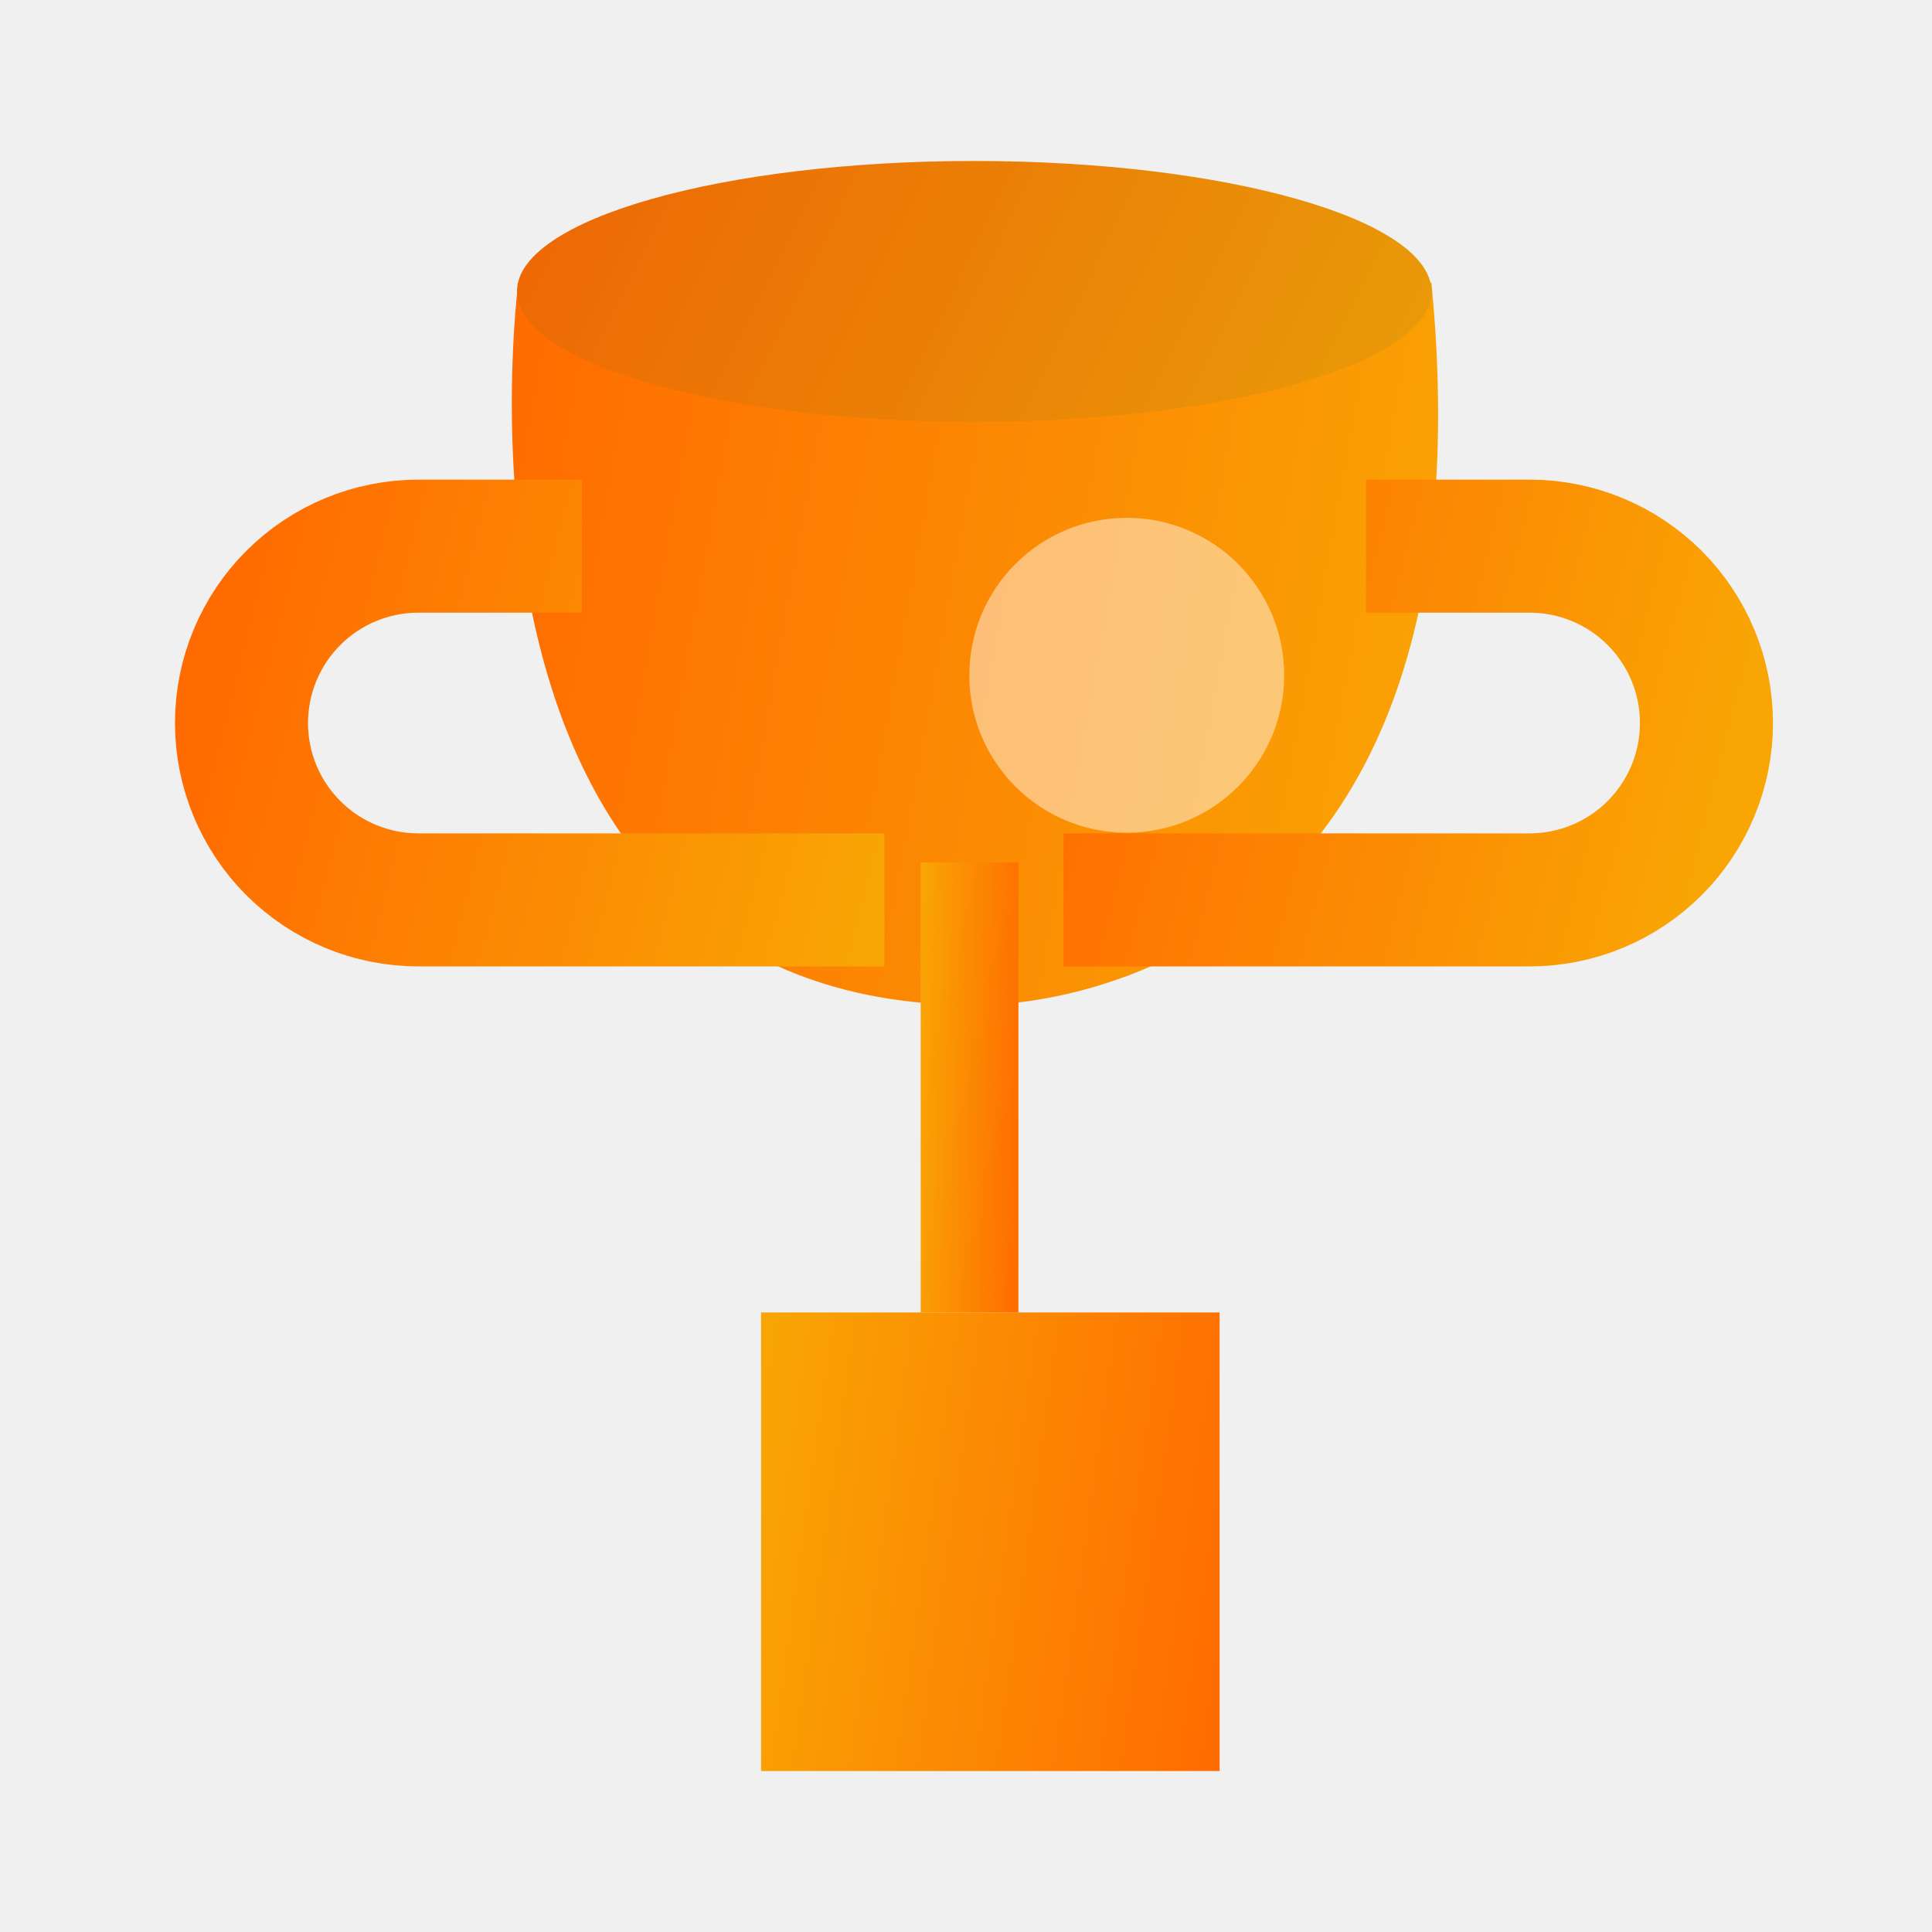
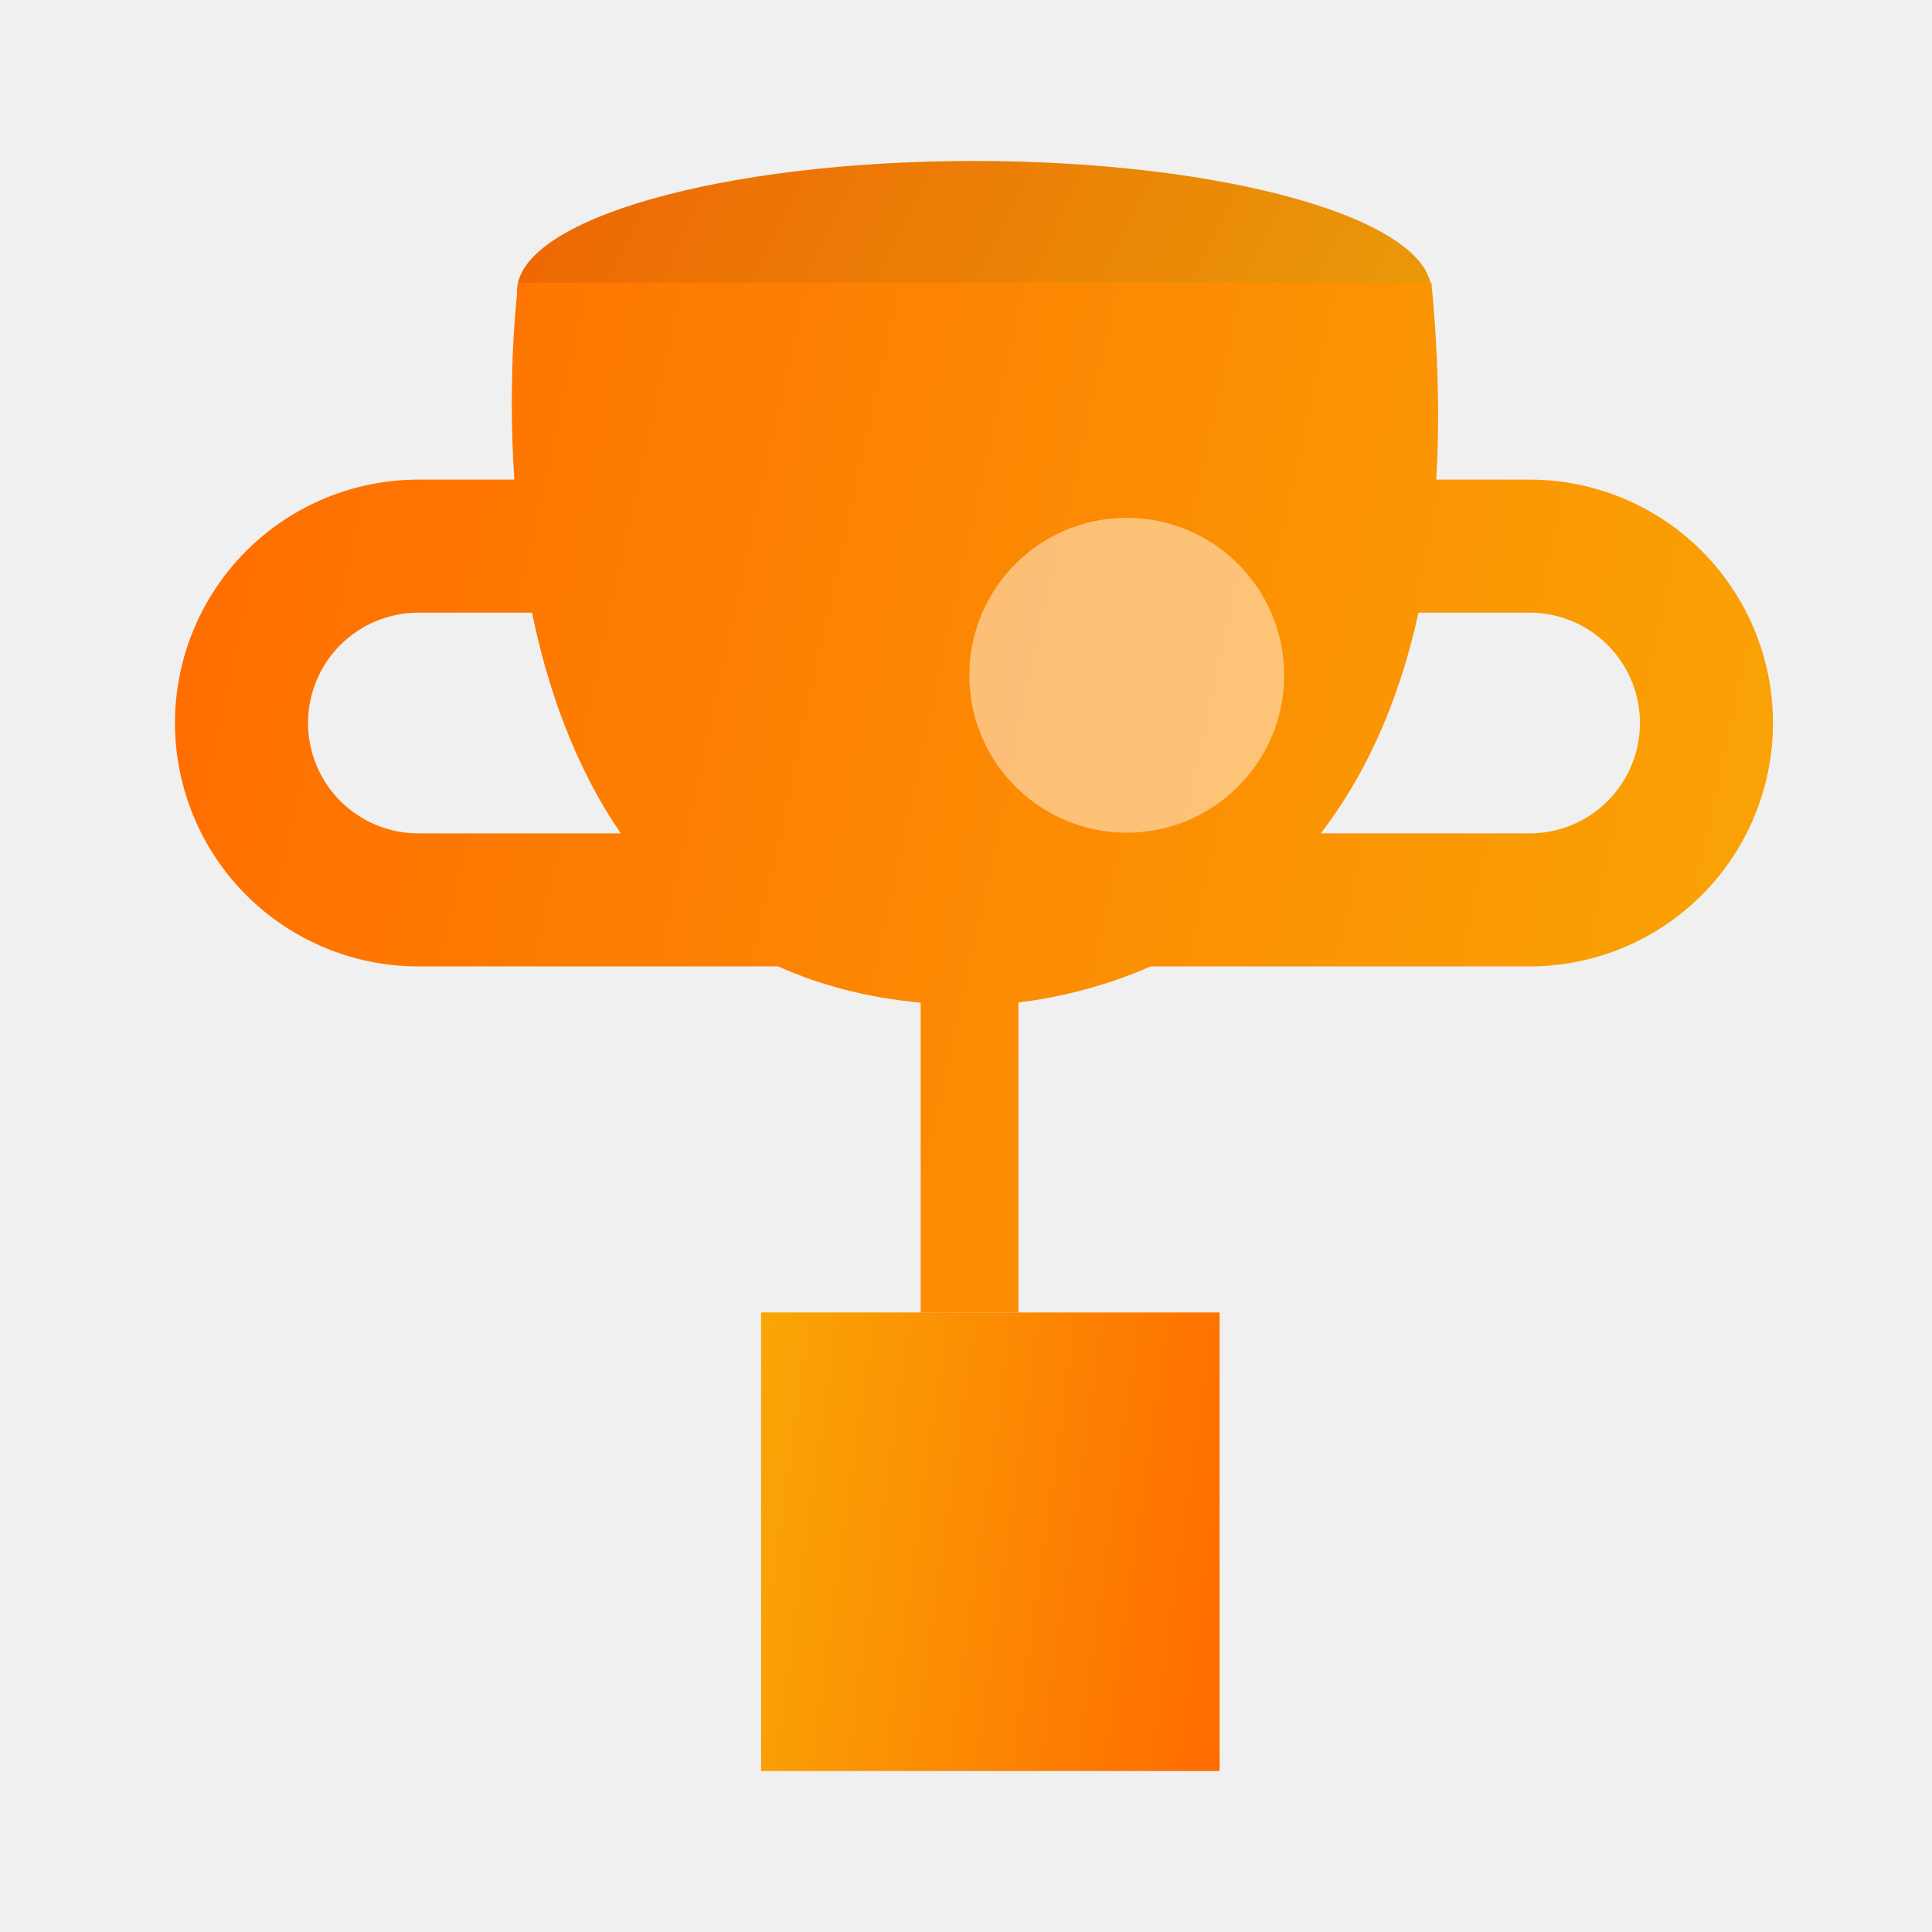
<svg xmlns="http://www.w3.org/2000/svg" width="64" height="64" viewBox="0 0 64 64" fill="none">
-   <path d="M47.418 9.362H17.17C17.17 9.362 13.962 33.296 32.301 33.296C32.301 33.296 49.791 33.868 47.418 9.362Z" fill="url(#VotinReward-paint0_linear)" />
-   <path d="M32.272 13.976C40.637 13.976 47.418 12.041 47.418 9.654C47.418 7.268 40.637 5.333 32.272 5.333C23.907 5.333 17.126 7.268 17.126 9.654C17.126 12.041 23.907 13.976 32.272 13.976Z" fill="url(#VotinReward-paint1_linear)" />
+   <path d="M32.272 13.976C40.637 13.976 47.418 12.041 47.418 9.654C47.418 7.268 40.637 5.333 32.272 5.333C23.907 5.333 17.126 7.268 17.126 9.654C17.126 12.041 23.907 13.976 32.272 13.976Z" fill="url(#VotingReward-paint0_linear)" />
  <path opacity="0.08" d="M32.272 13.976C40.637 13.976 47.418 12.041 47.418 9.654C47.418 7.268 40.637 5.333 32.272 5.333C23.907 5.333 17.126 7.268 17.126 9.654C17.126 12.041 23.907 13.976 32.272 13.976Z" fill="#232735" />
-   <path d="M25.211 58.667H40.401V43.477H25.211V58.667Z" fill="url(#VotinReward-paint2_linear)" />
-   <path d="M30.499 43.477H33.737V28.565H30.499V43.477Z" fill="url(#VotinReward-paint3_linear)" />
-   <path d="M45.25 18.092H50.67C52.224 18.092 53.714 18.709 54.813 19.808C55.911 20.907 56.529 22.397 56.529 23.951C56.529 25.505 55.911 26.995 54.813 28.094C53.714 29.193 52.224 29.81 50.67 29.81H35.231" stroke="url(#VotinReward-paint4_linear)" stroke-width="4.407" stroke-miterlimit="10" />
-   <path d="M19.279 18.092H13.859C12.305 18.092 10.815 18.709 9.716 19.808C8.617 20.907 8 22.397 8 23.951C8 25.505 8.617 26.995 9.716 28.094C10.815 29.193 12.305 29.81 13.859 29.81H29.298" stroke="url(#VotinReward-paint5_linear)" stroke-width="4.407" stroke-miterlimit="10" />
+   <path d="M25.212 58.667H40.401V43.477H25.212V58.667Z" fill="url(#VotingReward-paint1_linear)" />
+   <path fill-rule="evenodd" clip-rule="evenodd" d="M17.169 9.362H47.417C47.651 11.771 47.692 13.939 47.577 15.888H50.669C52.808 15.888 54.859 16.738 56.371 18.25C57.883 19.762 58.732 21.812 58.732 23.951C58.732 26.089 57.883 28.14 56.371 29.652C54.859 31.164 52.808 32.014 50.669 32.014H38.116C36.401 32.766 34.817 33.079 33.736 33.208V43.477H30.499V33.215C28.703 33.047 27.14 32.628 25.782 32.014H13.859C11.721 32.014 9.67 31.164 8.158 29.652C6.646 28.14 5.796 26.089 5.796 23.951C5.796 21.812 6.646 19.762 8.158 18.25C9.67 16.738 11.721 15.888 13.859 15.888H17.037C16.791 12.183 17.169 9.362 17.169 9.362ZM17.622 20.295H13.859C12.89 20.295 11.96 20.68 11.274 21.366C10.589 22.052 10.204 22.981 10.204 23.951C10.204 24.92 10.589 25.85 11.274 26.536C11.96 27.221 12.89 27.607 13.859 27.607H20.568C19.05 25.411 18.146 22.822 17.622 20.295ZM43.753 27.607C45.139 25.802 46.306 23.425 46.989 20.295H50.669C51.639 20.295 52.569 20.68 53.254 21.366C53.94 22.052 54.325 22.981 54.325 23.951C54.325 24.92 53.94 25.85 53.254 26.536C52.569 27.221 51.639 27.607 50.669 27.607H43.753Z" fill="url(#VotingReward-paint2_linear)" />
  <path opacity="0.46" d="M37.325 27.584C40.205 27.584 42.54 25.249 42.54 22.369C42.54 19.489 40.205 17.154 37.325 17.154C34.445 17.154 32.11 19.489 32.11 22.369C32.11 25.249 34.445 27.584 37.325 27.584Z" fill="white" />
  <defs>
-     <linearGradient id="VotinReward-paint0_linear" x1="16.954" y1="9.362" x2="50.852" y2="15.473" gradientUnits="userSpaceOnUse">
+     <linearGradient id="VotingReward-paint0_linear" x1="17.126" y1="5.333" x2="44.924" y2="19.035" gradientUnits="userSpaceOnUse">
      <stop stop-color="#FF6B00" />
      <stop offset="1" stop-color="#F9A605" />
    </linearGradient>
-     <linearGradient id="VotinReward-paint1_linear" x1="17.126" y1="5.333" x2="44.924" y2="19.035" gradientUnits="userSpaceOnUse">
+     <linearGradient id="VotingReward-paint1_linear" x1="40.401" y1="58.667" x2="23.411" y2="56.278" gradientUnits="userSpaceOnUse">
      <stop stop-color="#FF6B00" />
      <stop offset="1" stop-color="#F9A605" />
    </linearGradient>
-     <linearGradient id="VotinReward-paint2_linear" x1="40.401" y1="58.667" x2="23.411" y2="56.278" gradientUnits="userSpaceOnUse">
-       <stop stop-color="#FF6B00" />
-       <stop offset="1" stop-color="#F9A605" />
-     </linearGradient>
-     <linearGradient id="VotinReward-paint3_linear" x1="33.737" y1="43.477" x2="30.048" y2="43.364" gradientUnits="userSpaceOnUse">
-       <stop stop-color="#FF6B00" />
-       <stop offset="1" stop-color="#F9A605" />
-     </linearGradient>
-     <linearGradient id="VotinReward-paint4_linear" x1="35.231" y1="18.092" x2="58.034" y2="23.92" gradientUnits="userSpaceOnUse">
-       <stop stop-color="#FF6B00" />
-       <stop offset="1" stop-color="#F9A605" />
-     </linearGradient>
-     <linearGradient id="VotinReward-paint5_linear" x1="8" y1="18.092" x2="30.804" y2="23.92" gradientUnits="userSpaceOnUse">
+     <linearGradient id="VotingReward-paint2_linear" x1="5.796" y1="9.362" x2="63.432" y2="21.938" gradientUnits="userSpaceOnUse">
      <stop stop-color="#FF6B00" />
      <stop offset="1" stop-color="#F9A605" />
    </linearGradient>
  </defs>
</svg>
